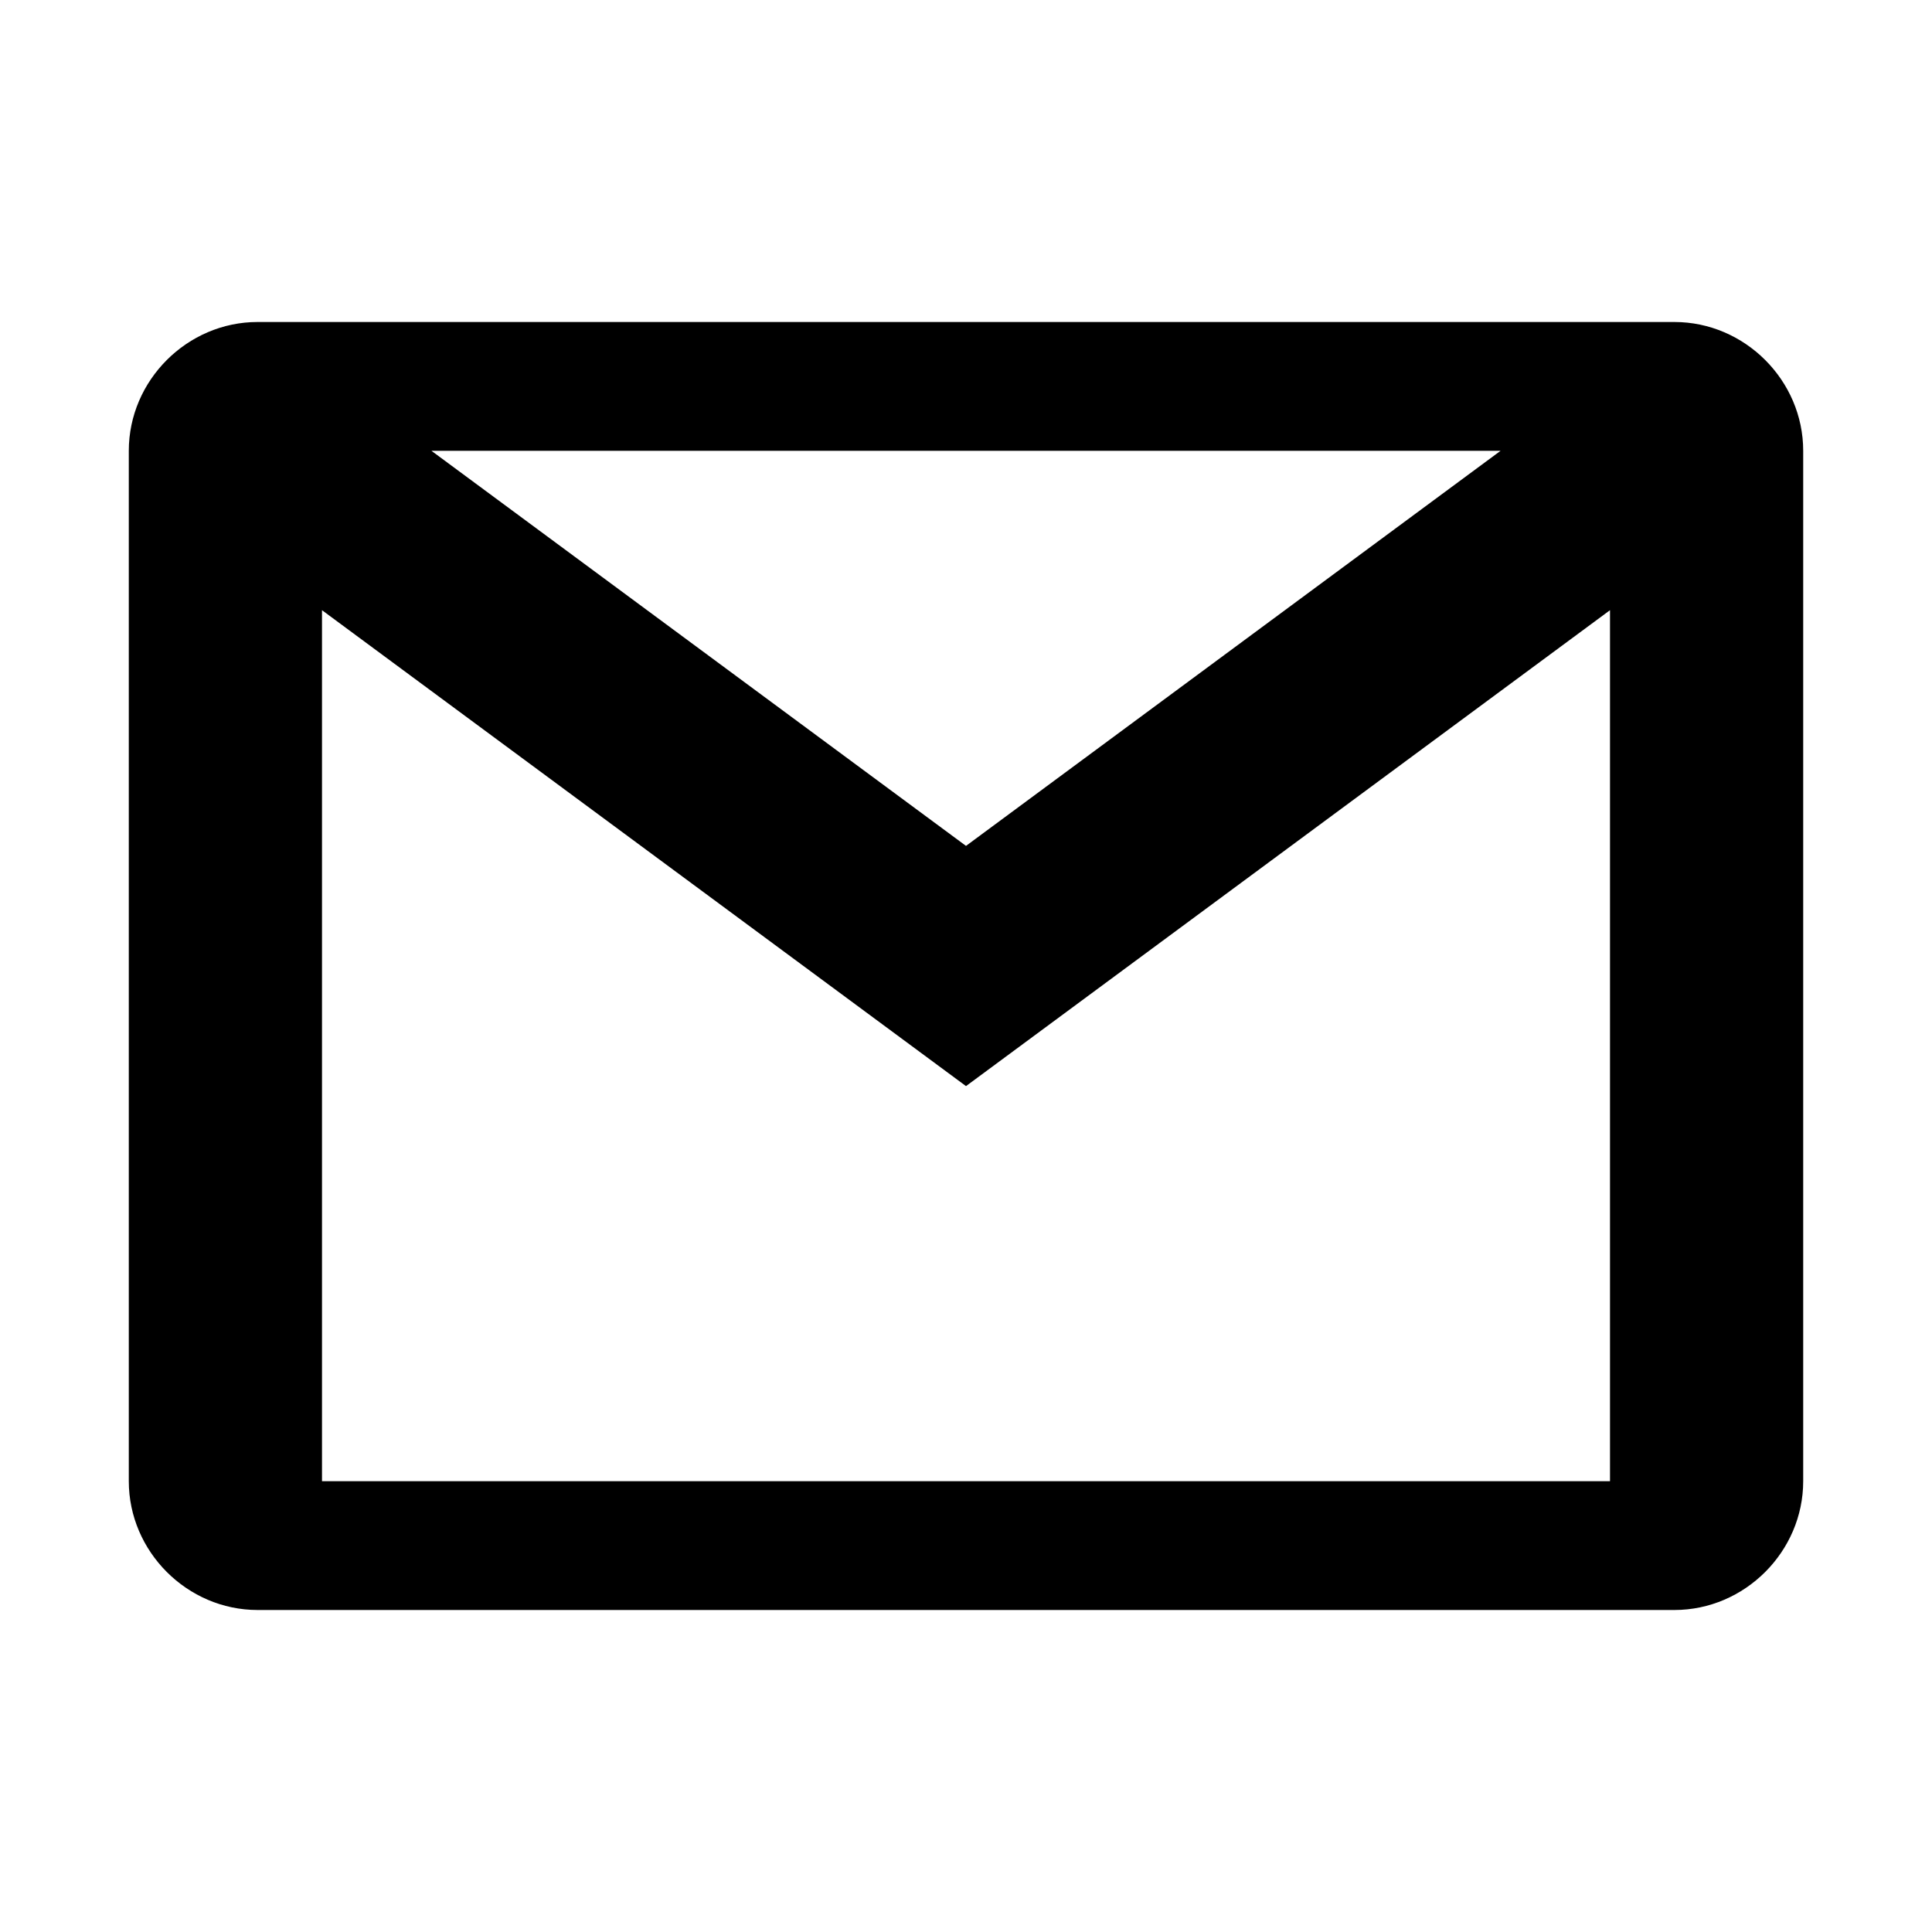
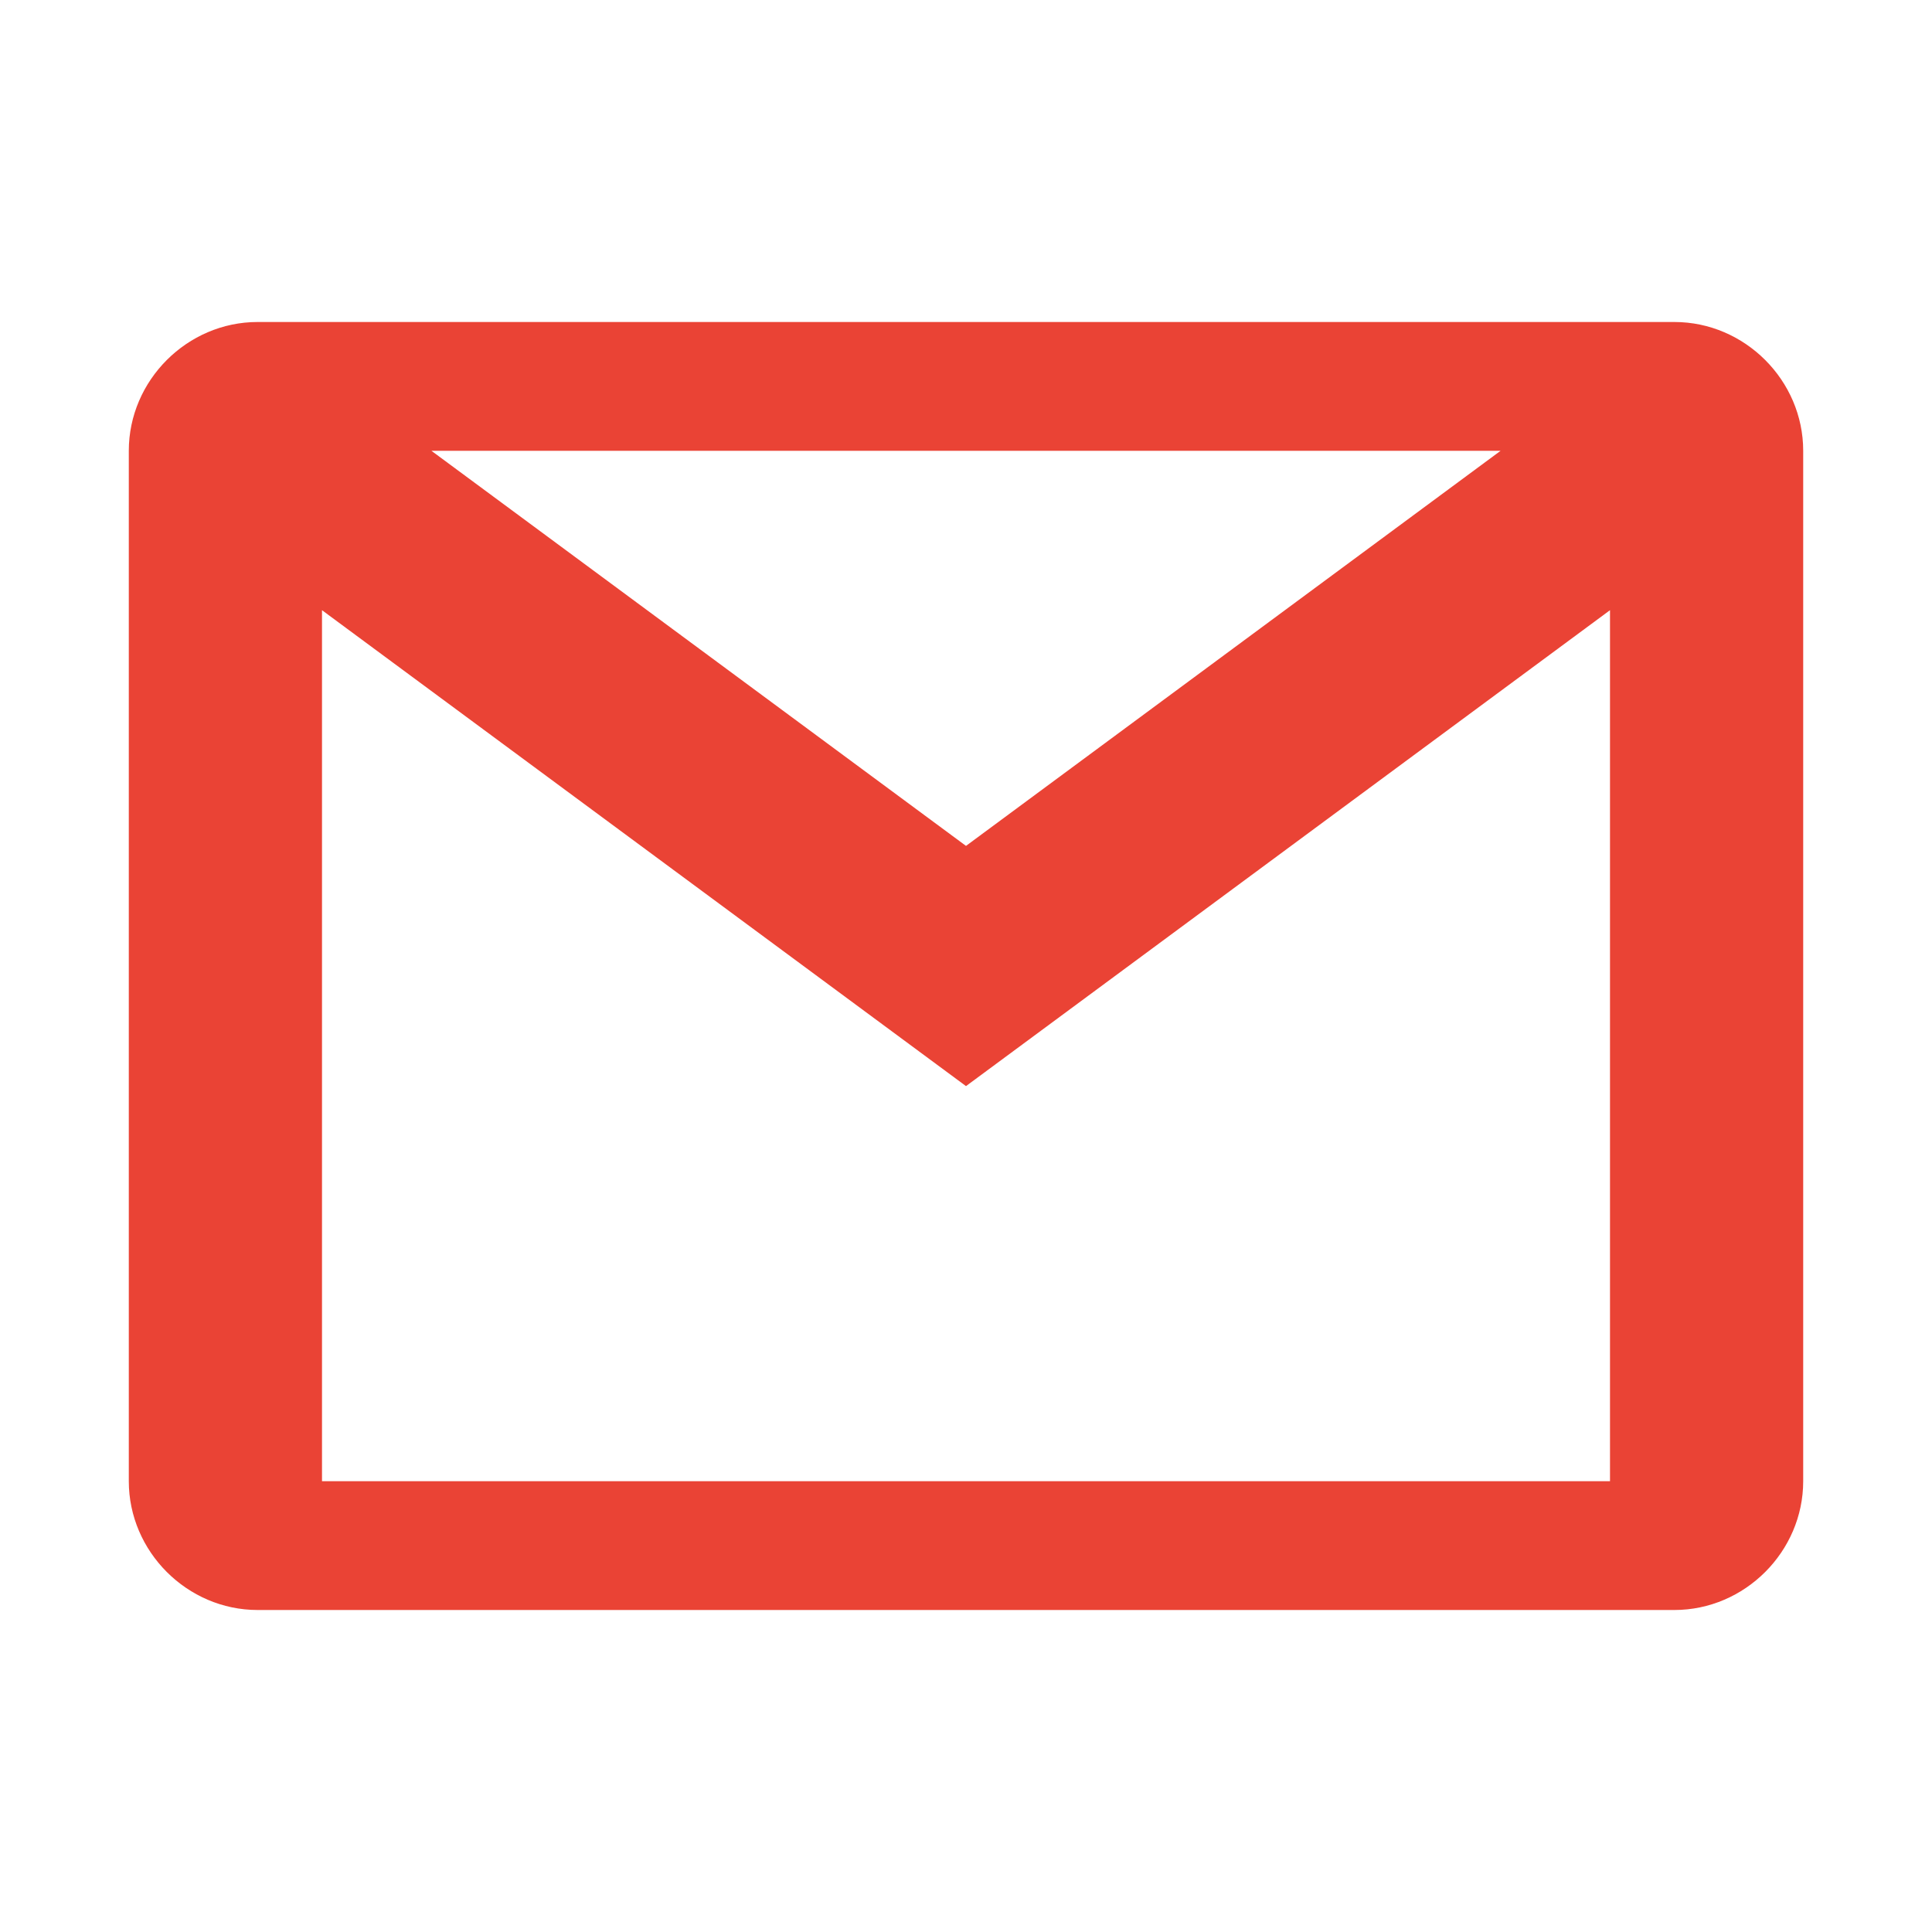
- <svg xmlns="http://www.w3.org/2000/svg" fill="#000000" viewBox="0 0 30 30" width="30px" height="30px">
+ <svg xmlns="http://www.w3.org/2000/svg" fill="#ea4335" viewBox="0 0 30 30" width="30px" height="30px">
  <path d="M 4 5 C 2.907 5 2 5.907 2 7 L 2 23 C 2 24.093 2.907 25 4 25 L 26 25 C 27.093 25 28 24.093 28 23 L 28 7 C 28 5.907 27.093 5 26 5 L 4 5 z M 6.699 7 L 23.301 7 L 15 13.135 L 6.699 7 z M 5 9.475 L 15 16.865 L 25 9.475 L 25 23 L 5 23 L 5 9.475 z" />
</svg>
